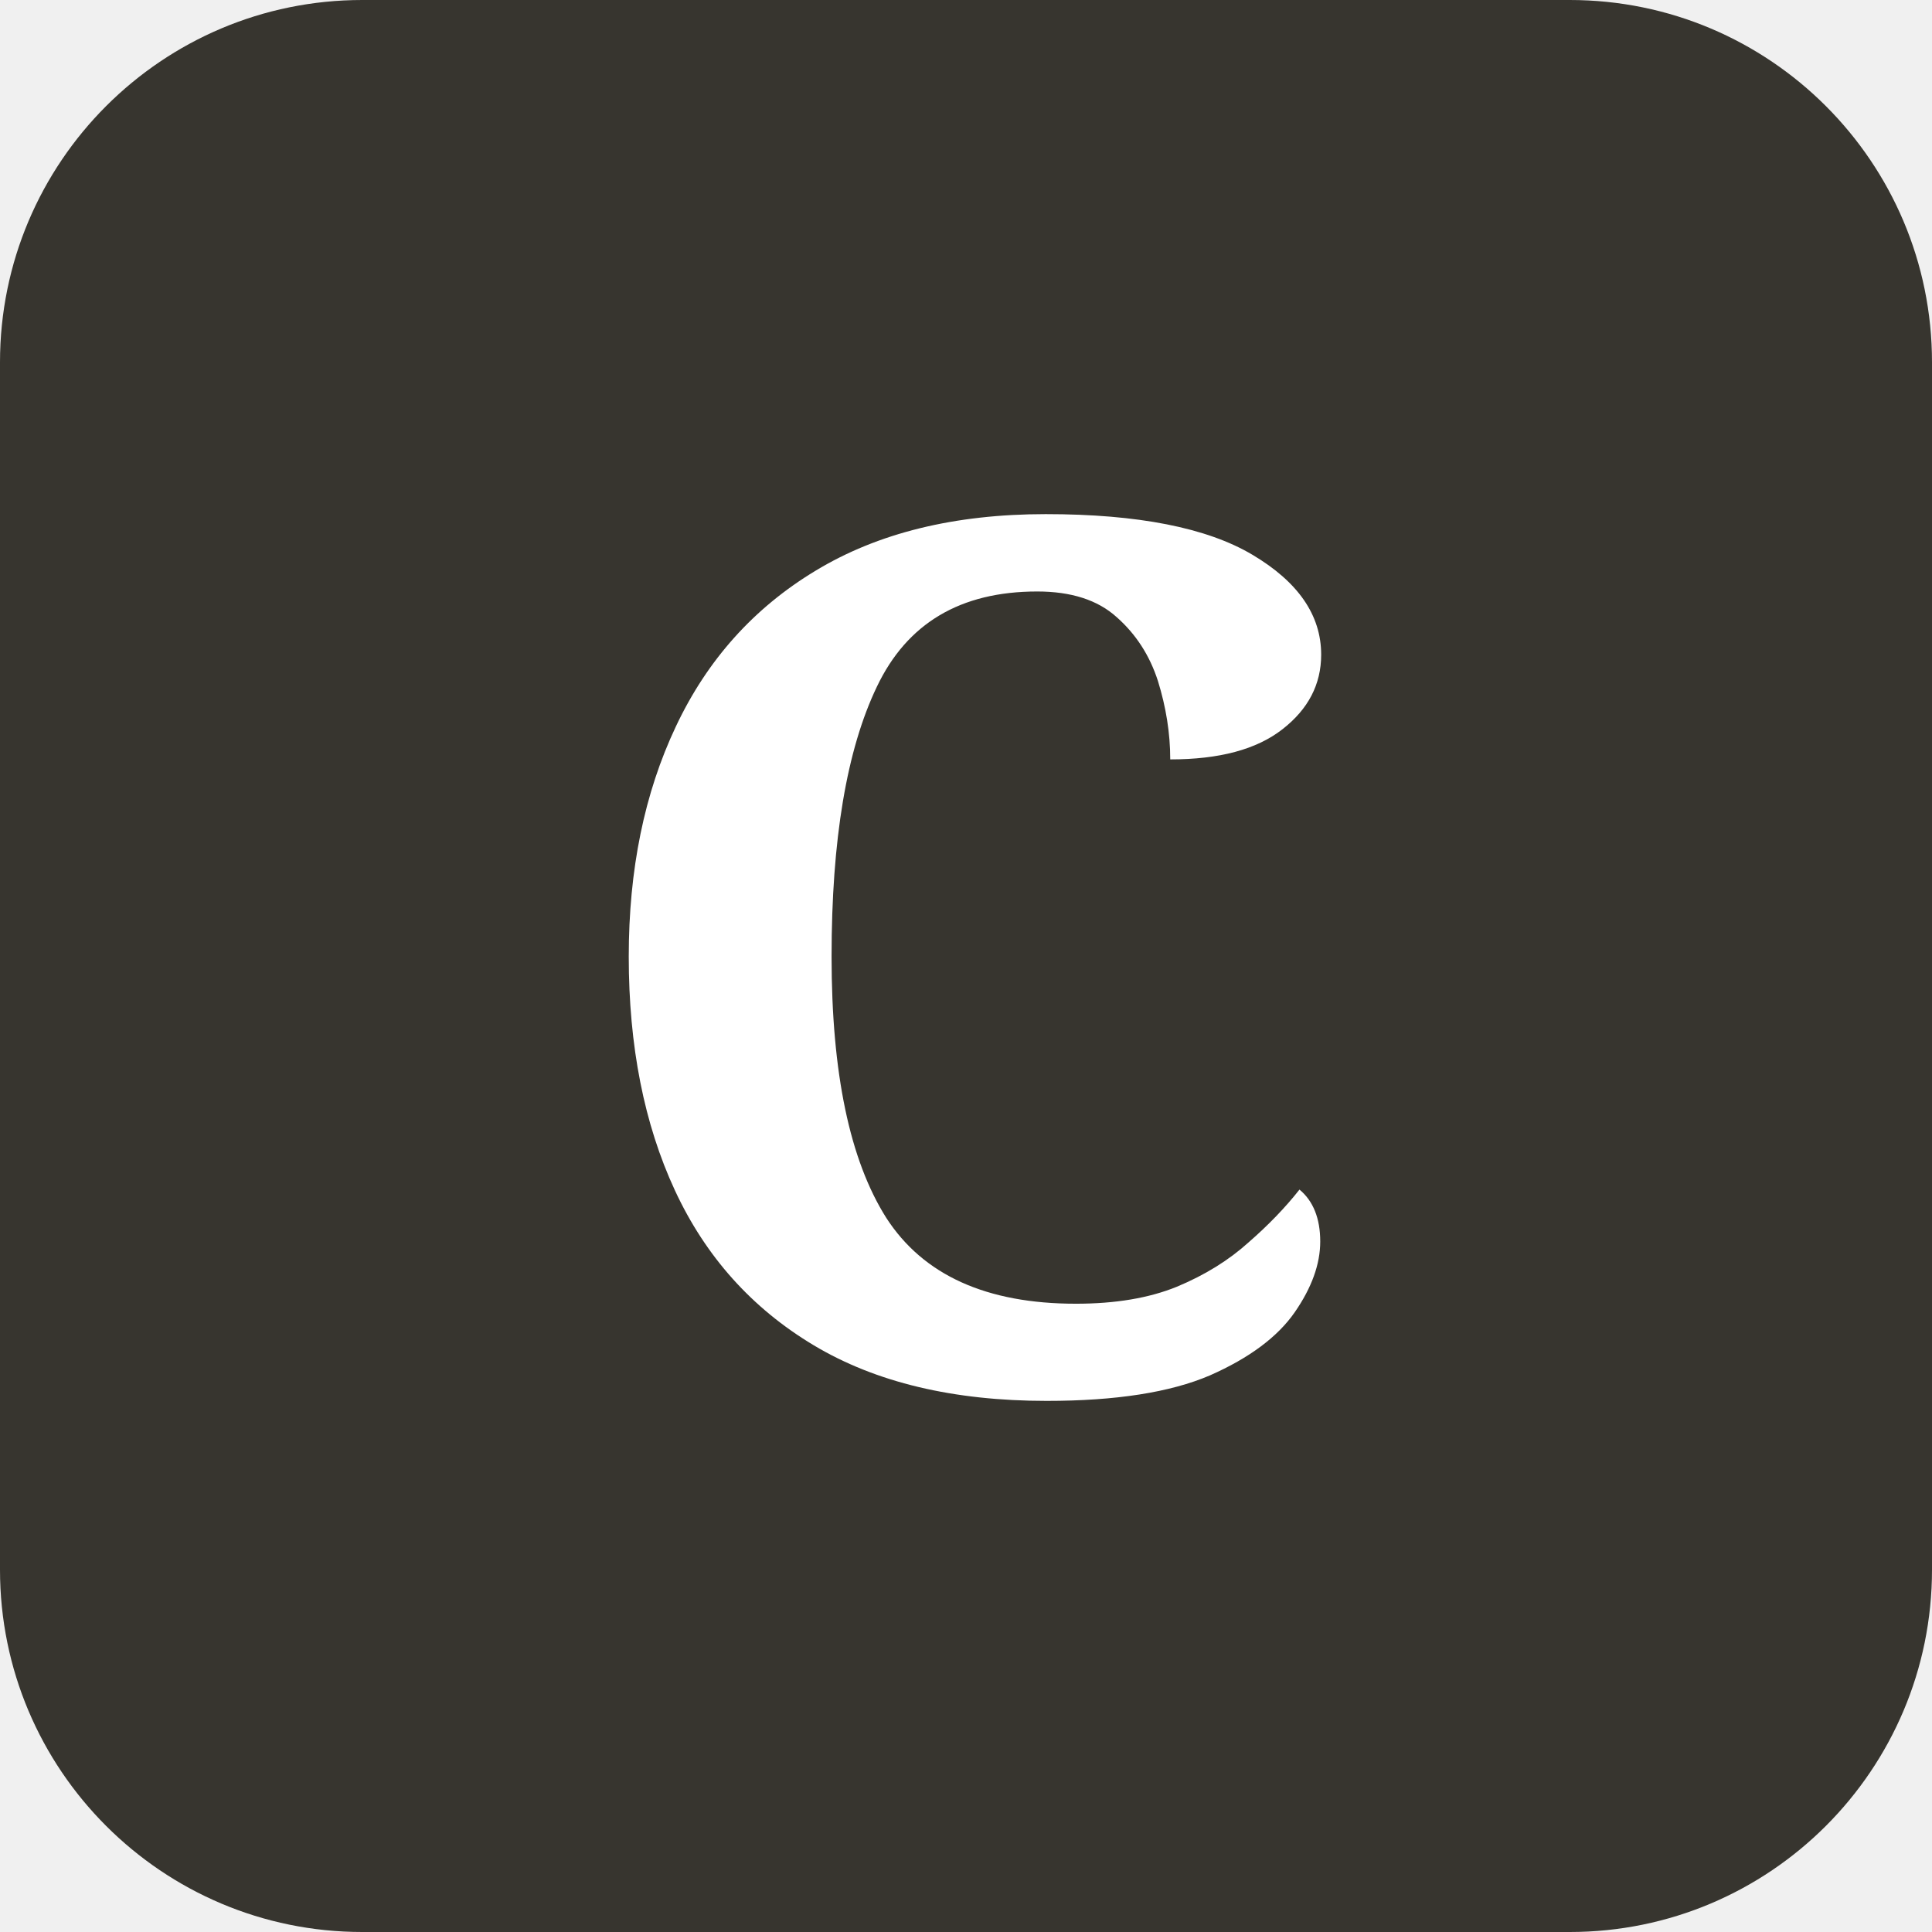
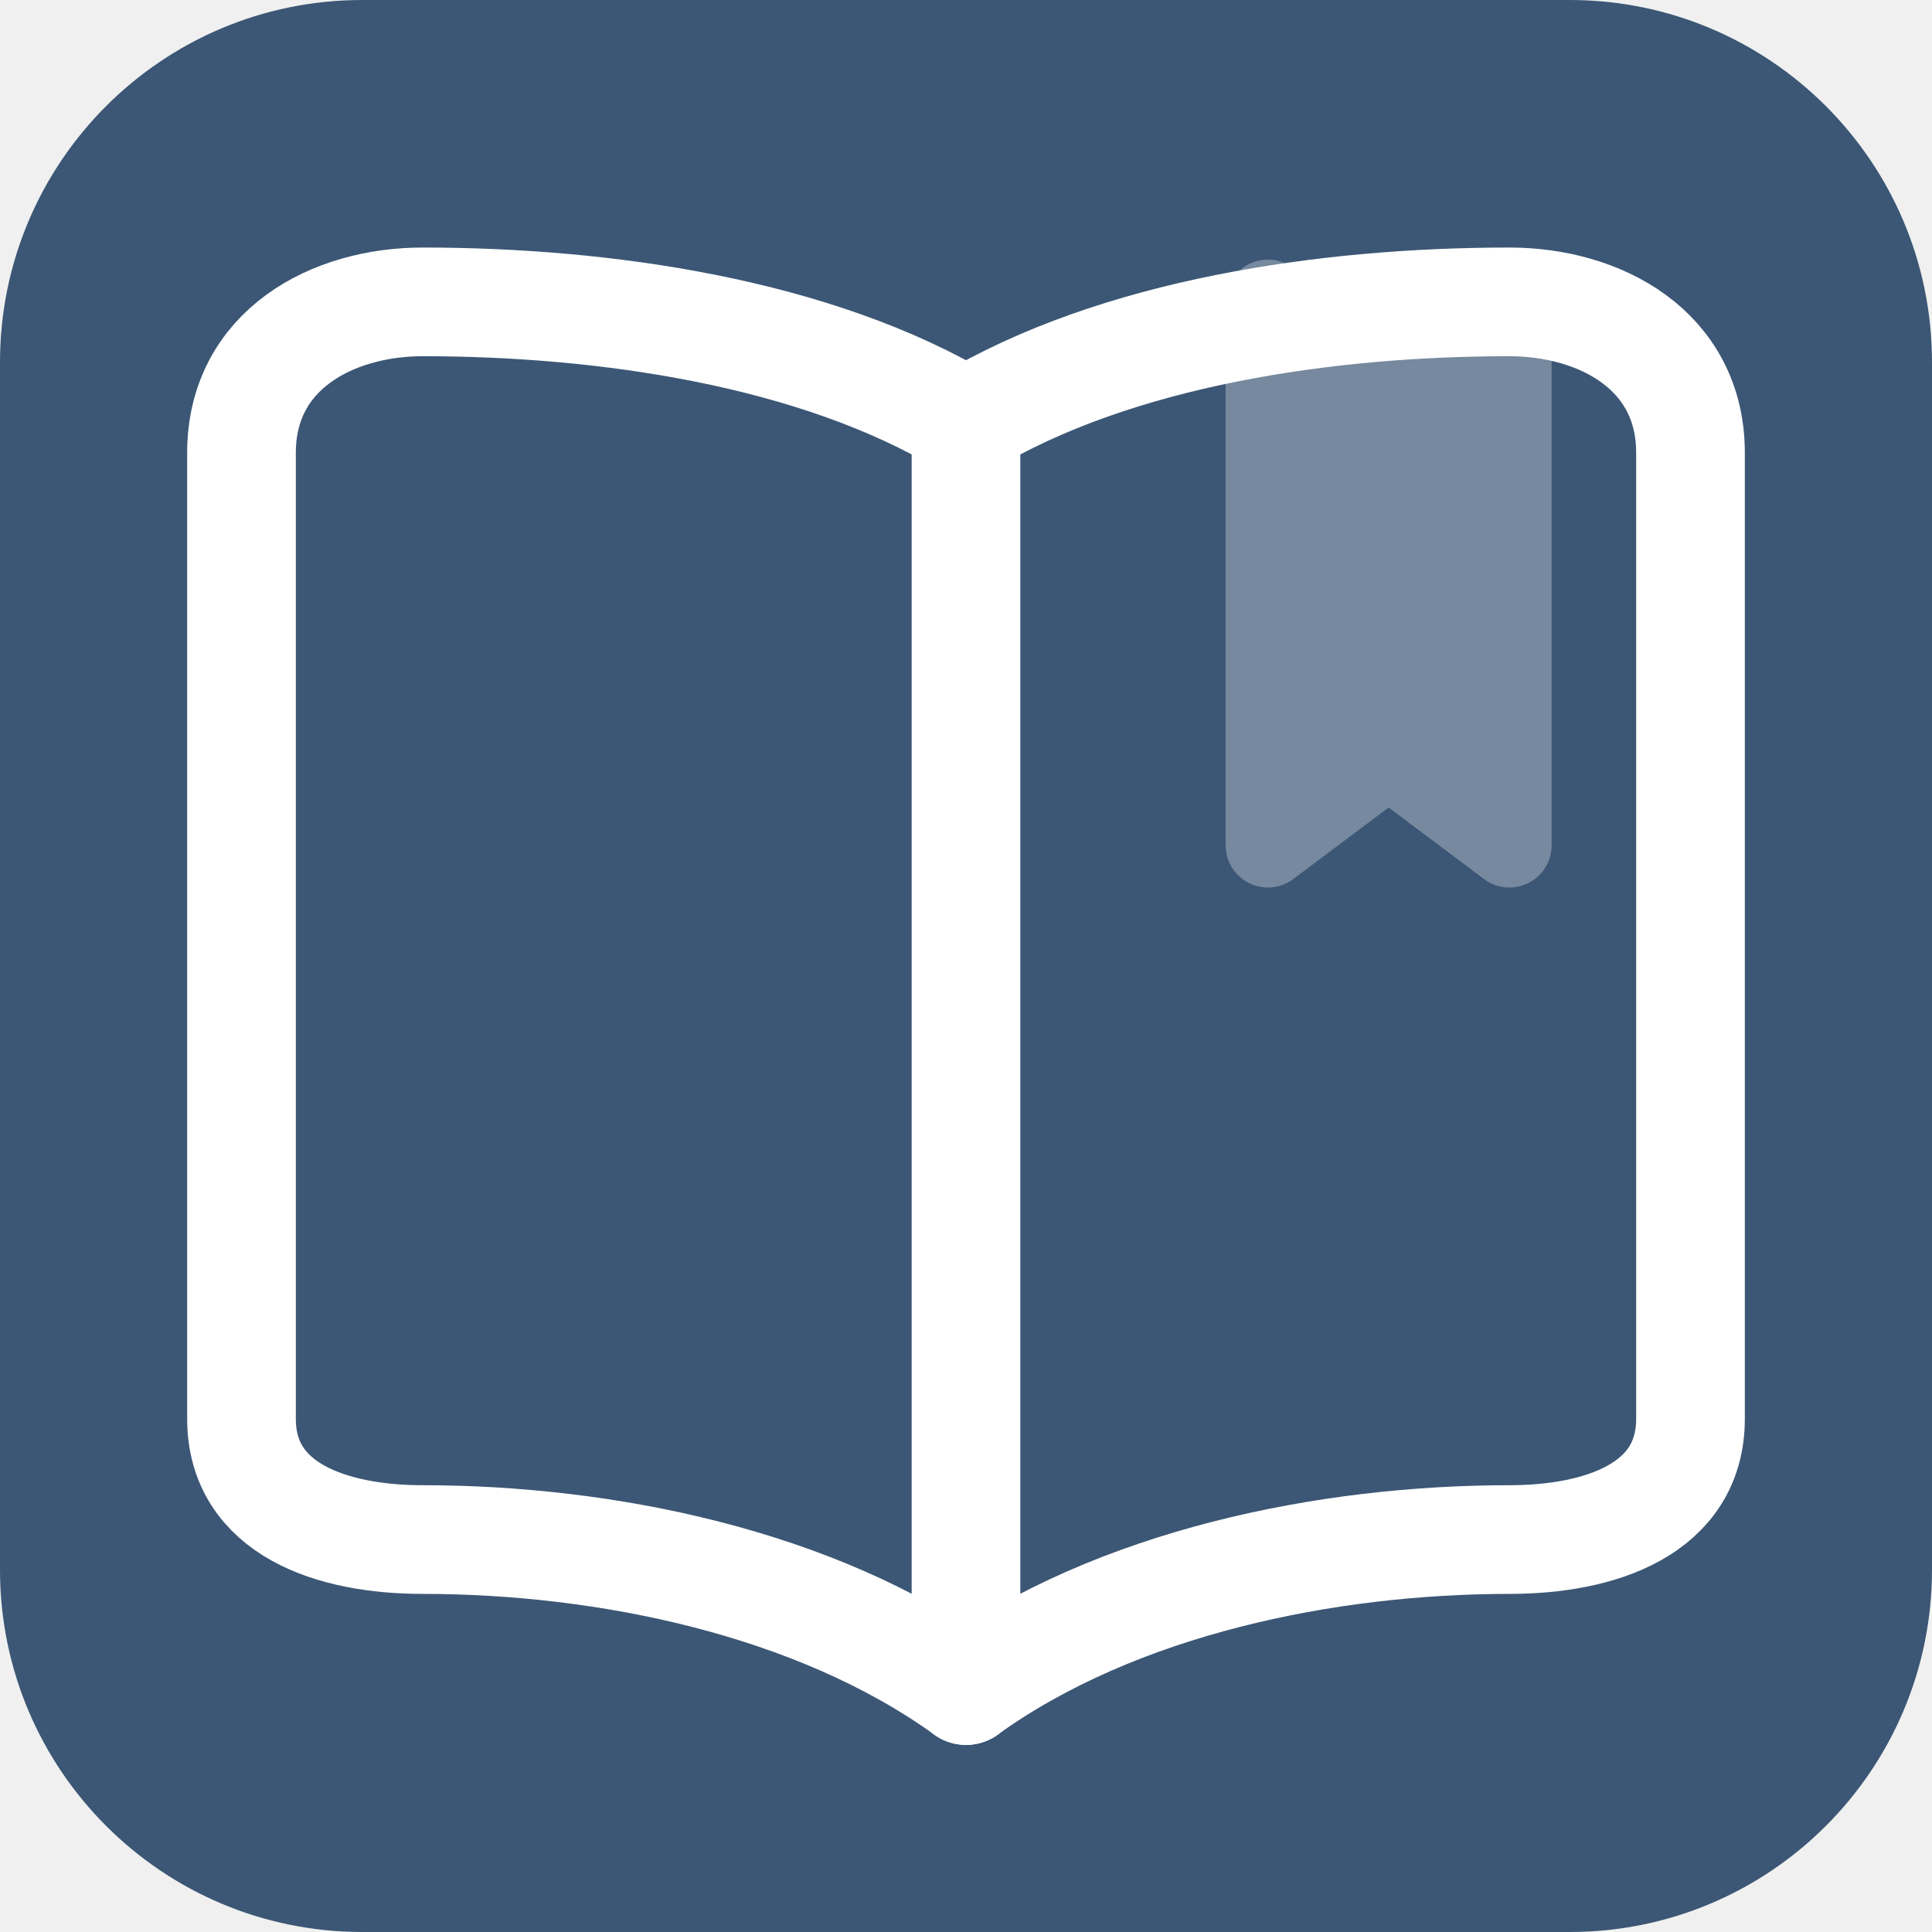
<svg xmlns="http://www.w3.org/2000/svg" viewBox="0 0 32 32">
-   <rect width="32" height="32" rx="6" fill="#37352F" />
-   <text x="16" y="23" font-family="Georgia, serif" font-size="20" fill="#fff" text-anchor="middle" font-weight="bold">C</text>
+   <rect width="32" height="32" rx="6" fill="#3C5775" />
+   <path d="M16 7C13.5 5.5 10 5 7 5C5.5 5 4 5.8 4 7.5V23.5C4 25 5.5 25.5 7 25.5C10 25.5 13.5 26.2 16 28" stroke="#fff" stroke-width="1.8" stroke-linecap="round" stroke-linejoin="round" fill="none" />
+   <path d="M16 7C18.5 5.5 22 5 25 5C26.5 5 28 5.8 28 7.5V23.5C28 25 26.5 25.5 25 25.5C22 25.5 18.5 26.2 16 28" stroke="#fff" stroke-width="1.8" stroke-linecap="round" stroke-linejoin="round" fill="none" />
+   <path d="M16 7V28" stroke="#fff" stroke-width="1.8" stroke-linecap="round" />
+   <path d="M21 5V14L23 12.5L25 14V5" fill="#fff" opacity="0.3" stroke="#fff" stroke-width="1.4" stroke-linecap="round" stroke-linejoin="round" />
</svg>
